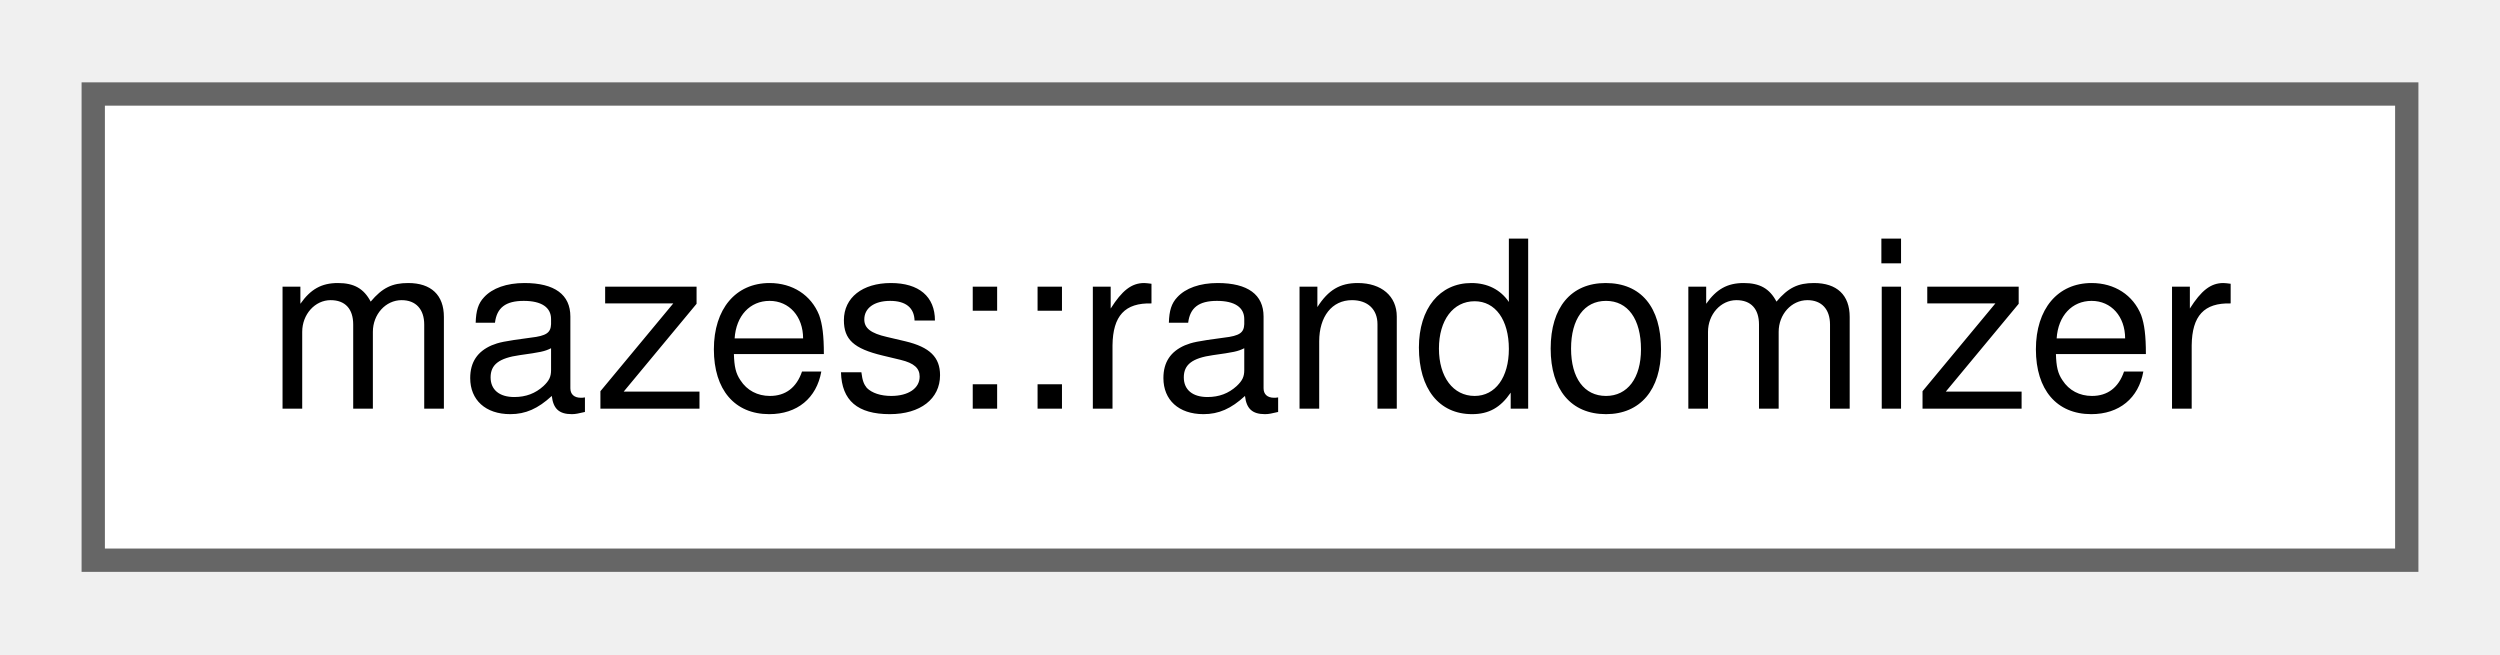
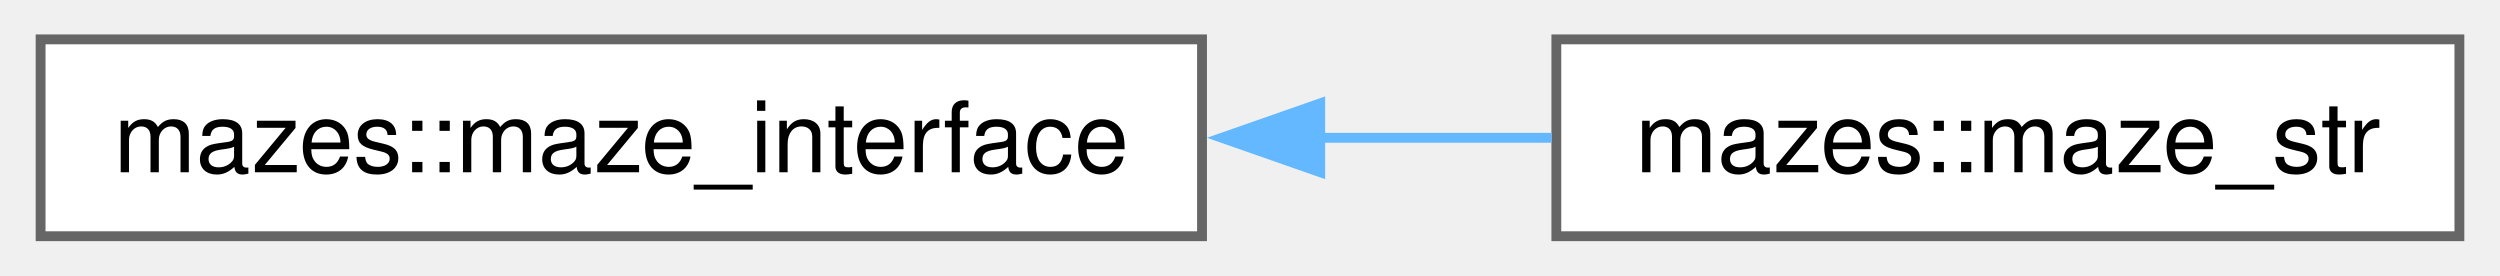
- <svg xmlns="http://www.w3.org/2000/svg" xmlns:xlink="http://www.w3.org/1999/xlink" width="107pt" height="28pt" viewBox="0.00 0.00 107.25 28.00">
+ <svg xmlns="http://www.w3.org/2000/svg" xmlns:xlink="http://www.w3.org/1999/xlink" width="254pt" height="28pt" viewBox="0.00 0.00 253.75 28.00">
  <g id="graph0" class="graph" transform="scale(1 1) rotate(0) translate(4 24)">
    <g id="Node000000" class="node">
      <g id="a_Node000000">
-         <a xlink:href="classmazes_1_1randomizer.html" target="_top" xlink:title="Provides random-number generating capabilities.">
-           <polygon fill="white" stroke="#666666" points="99.25,-20 0,-20 0,0 99.25,0 99.25,-20" />
-           <text text-anchor="middle" x="49.62" y="-6.5" font-family="Helvetica,sans-Serif" font-size="10.00">mazes::randomizer</text>
+         <a xlink:href="classmazes_1_1maze__interface.html" target="_top" xlink:title="Interface for the mazes.">
+           <polygon fill="white" stroke="#666666" points="118,-20 0,-20 0,0 118,0 118,-20" />
+           <text text-anchor="middle" x="59" y="-6.5" font-family="Helvetica,sans-Serif" font-size="10.00">mazes::maze_interface</text>
+         </a>
+       </g>
+     </g>
+     <g id="Node000001" class="node">
+       <g id="a_Node000001">
+         <a xlink:href="structmazes_1_1maze__str.html" target="_top" xlink:title="String representation of a maze.">
+           <polygon fill="white" stroke="#666666" points="245.75,-20 154,-20 154,0 245.75,0 245.75,-20" />
+           <text text-anchor="middle" x="199.88" y="-6.5" font-family="Helvetica,sans-Serif" font-size="10.00">mazes::maze_str</text>
+         </a>
+       </g>
+     </g>
+     <g id="edge14_Node000000_Node000001" class="edge">
+       <g id="a_edge14_Node000000_Node000001">
+         <a xlink:title=" ">
+           <path fill="none" stroke="#63b8ff" d="M129.83,-10C137.88,-10 145.93,-10 153.53,-10" />
+           <polygon fill="#63b8ff" stroke="#63b8ff" points="130.01,-6.5 120.01,-10 130.01,-13.5 130.01,-6.5" />
        </a>
      </g>
    </g>
  </g>
</svg>
